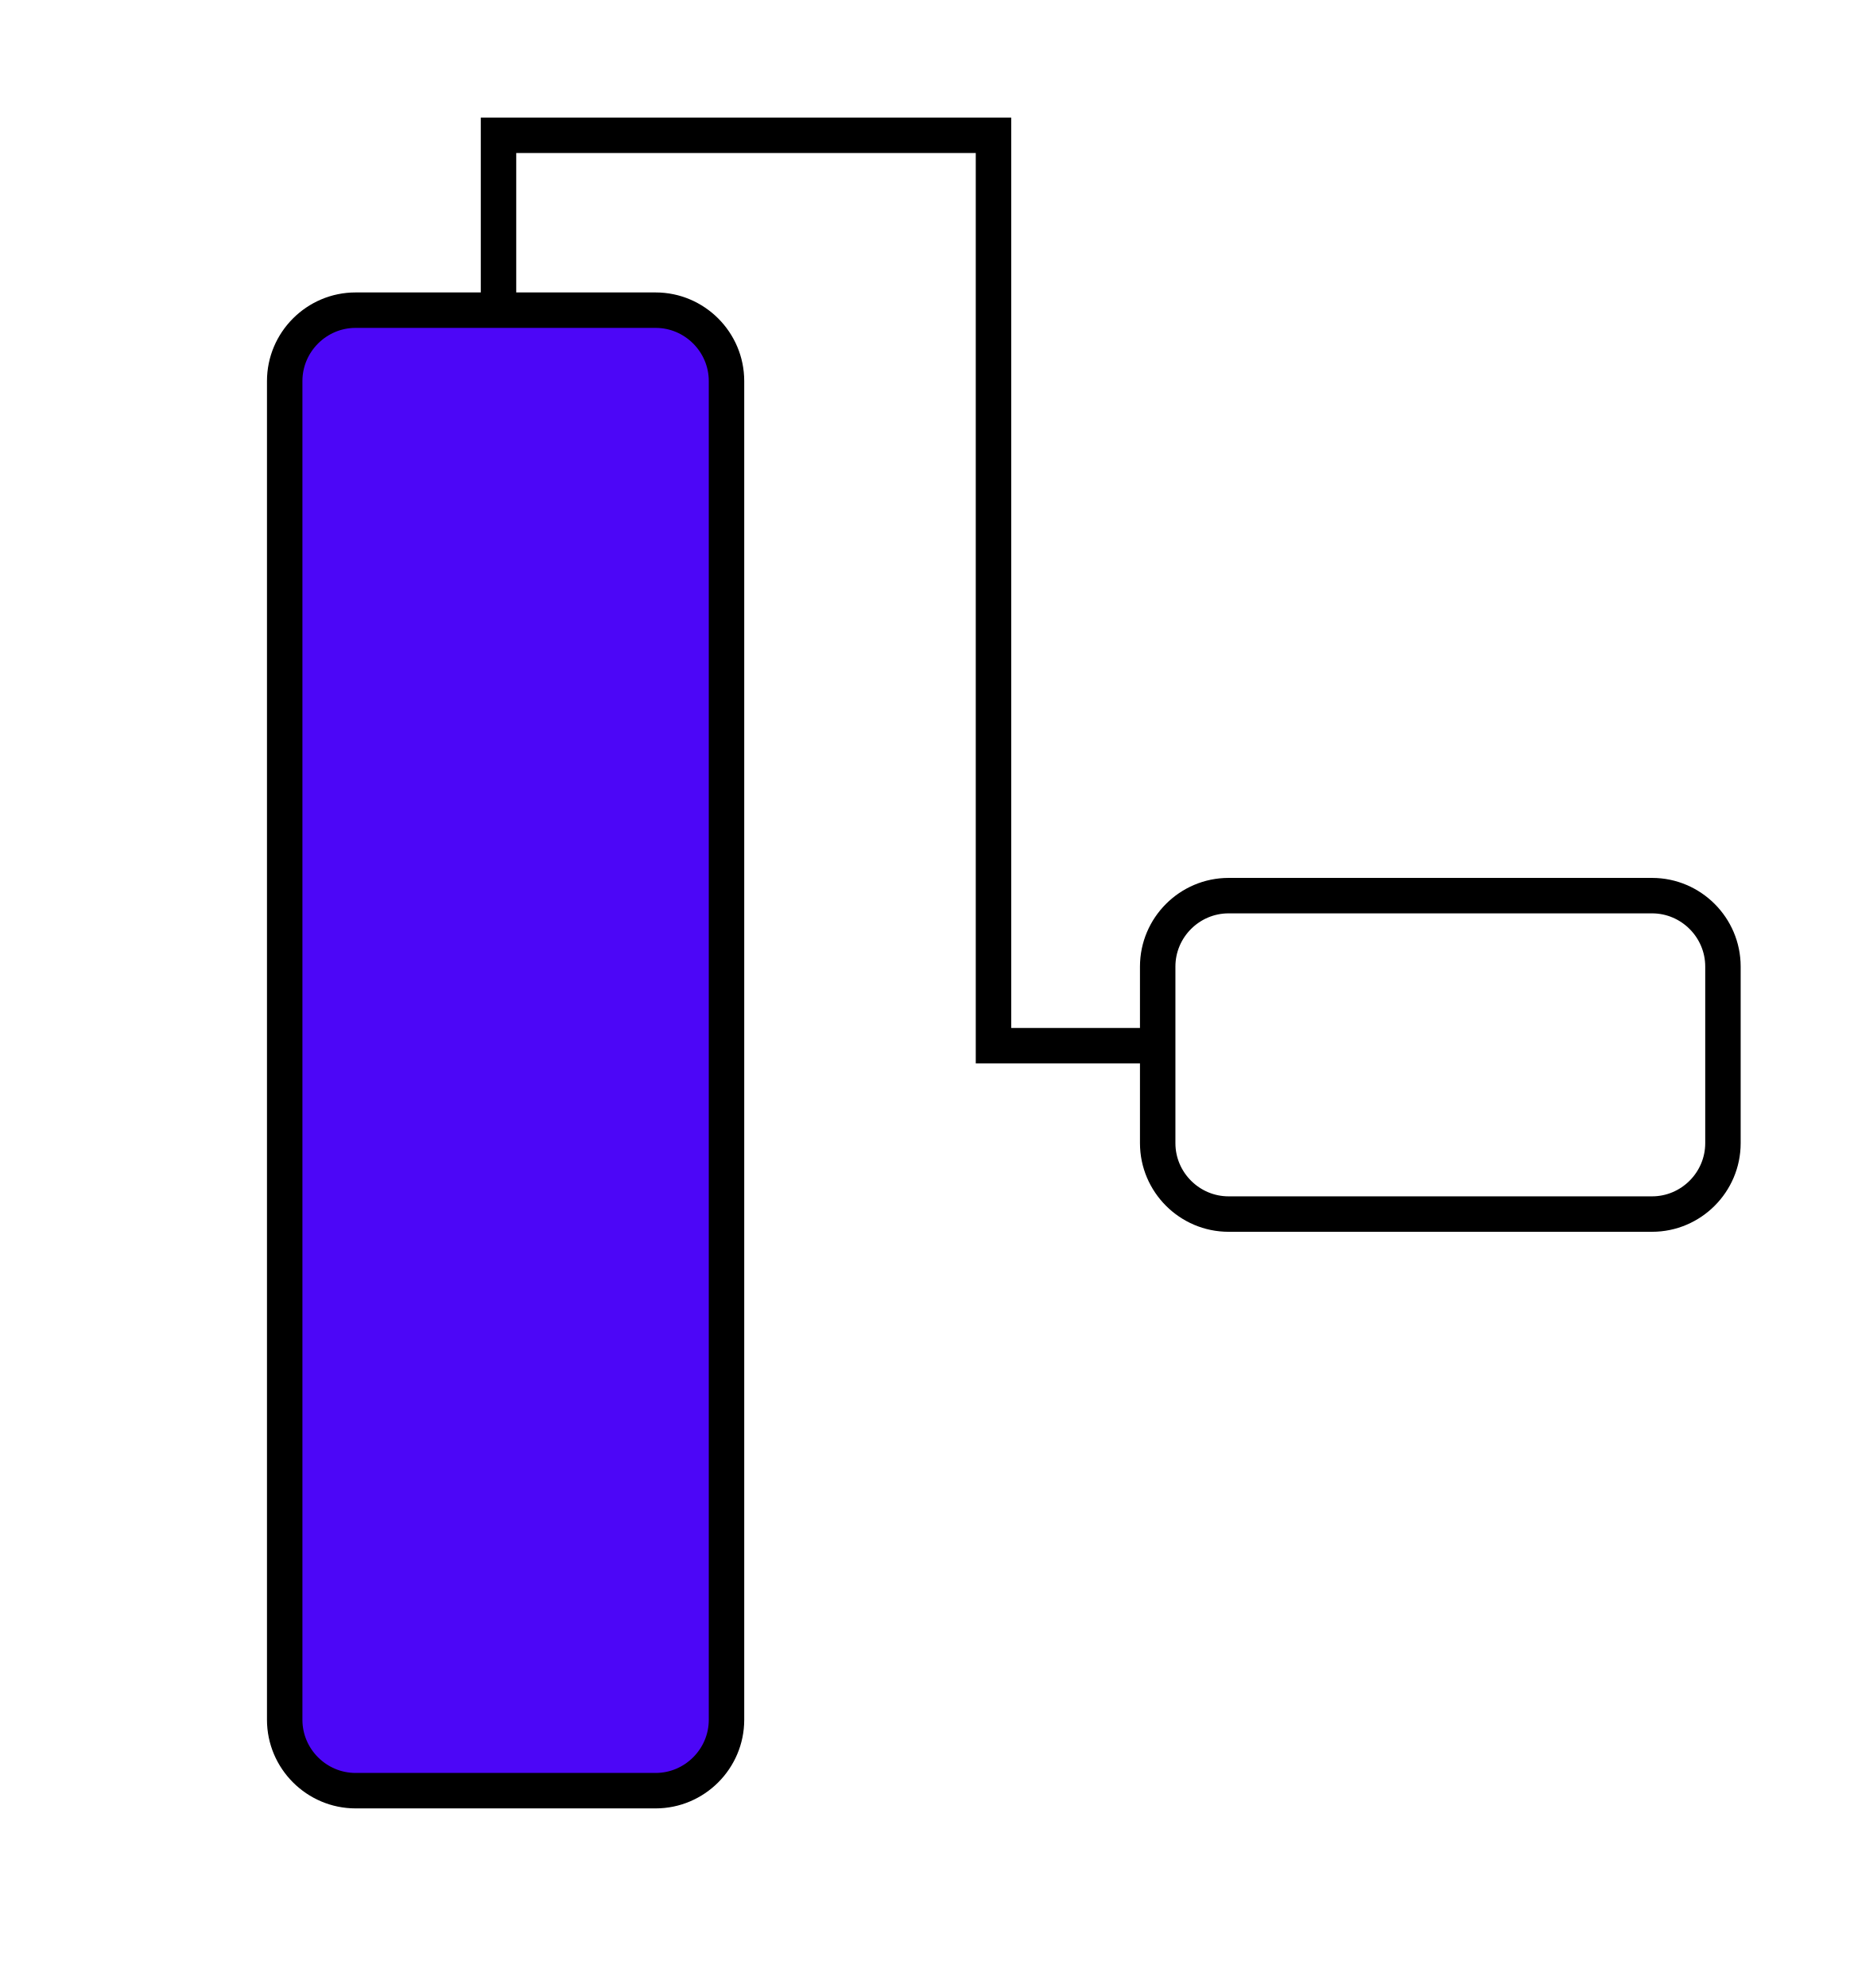
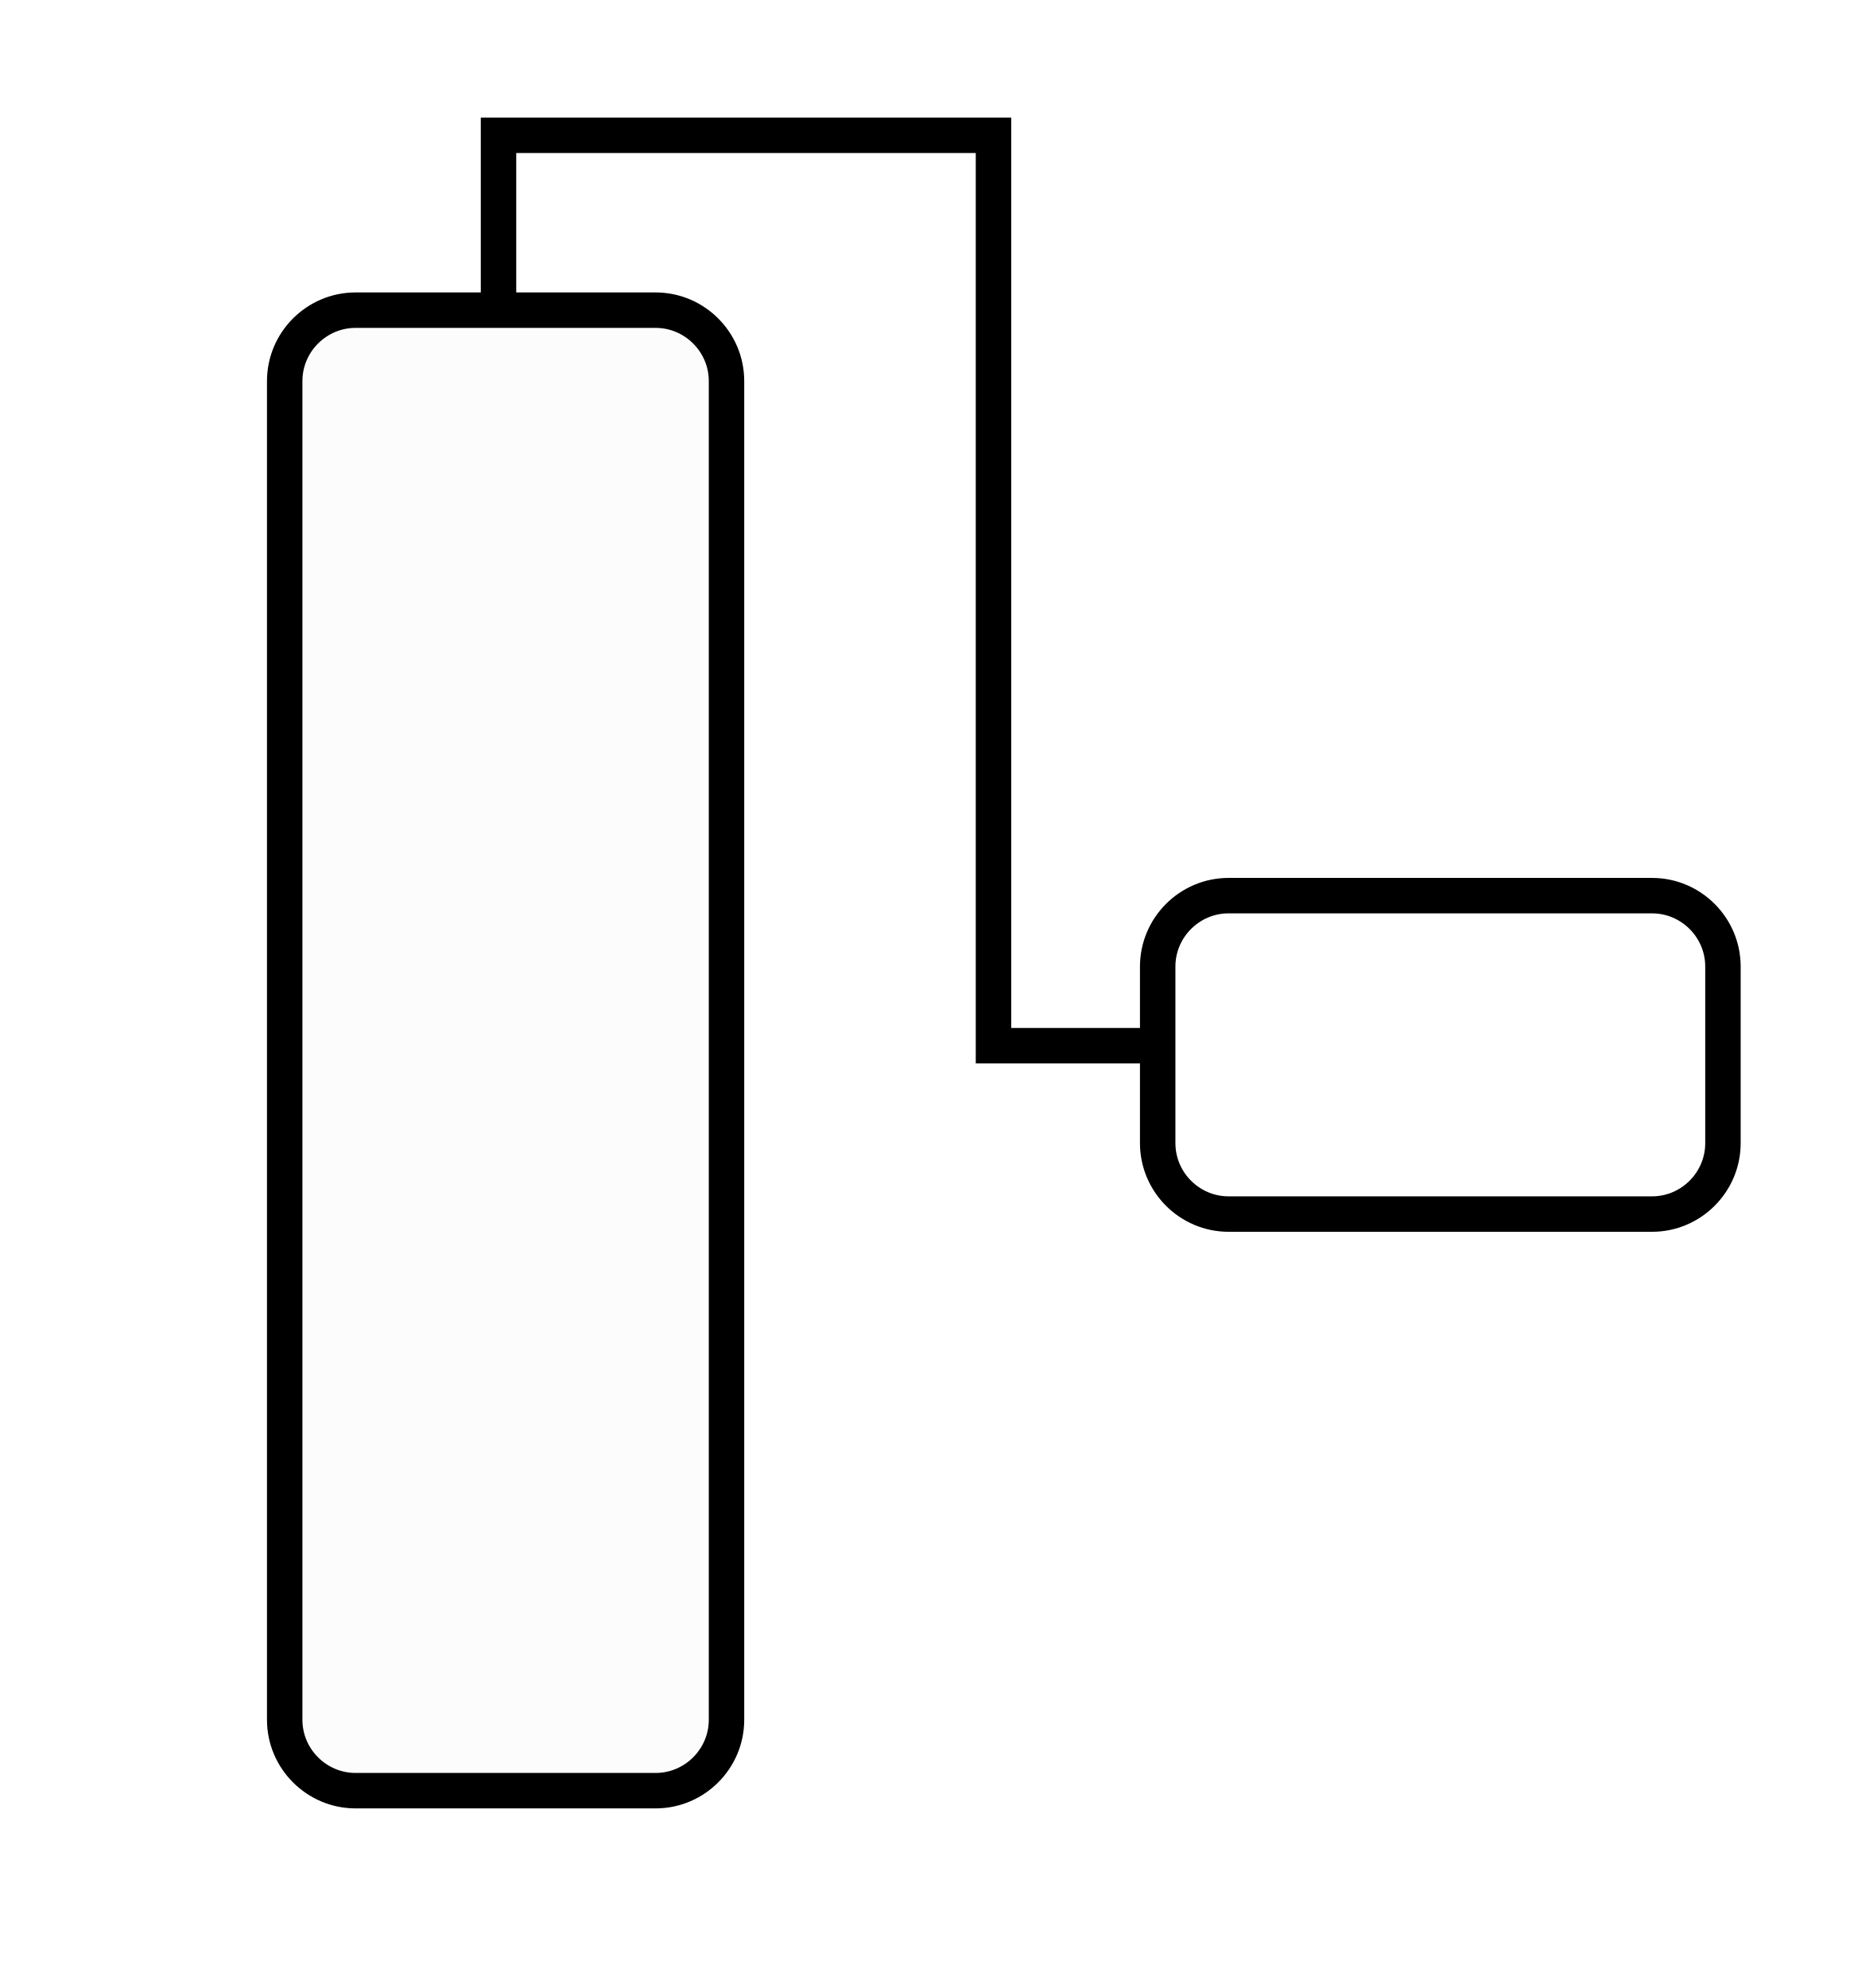
<svg xmlns="http://www.w3.org/2000/svg" version="1.1" id="roller" x="0px" y="0px" viewBox="0 0 313.8 336.5" style="enable-background:new 0 0 313.8 336.5;" xml:space="preserve">
  <style type="text/css">
	.st0{fill:none;stroke:#000000;stroke-width:6;stroke-miterlimit:10;}
- 	.st1{fill:#4C06F7;stroke:#000000;stroke-width:6;stroke-miterlimit:10;}
+ 	.st1{fill:#FCFCFC;stroke:#000000;stroke-width:6;stroke-miterlimit:10;}
</style>
-   <path id="handle" class="st0" d="M279.7,205.5h-71.7c-6.6,0-12-5.4-12-12v-29.9c0-6.6,5.4-12,12-12h71.7c6.6,0,12,5.4,12,12v29.9  C291.7,200.1,286.3,205.5,279.7,205.5z" />
+   <path id="handle" class="st0" d="M279.7,205.5H208c-6.6,0-12-5.4-12-12v-29.9c0-6.6,5.4-12,12-12h71.7c6.6,0,12,5.4,12,12v29.9  C291.7,200.1,286.3,205.5,279.7,205.5z" />
  <path id="sponge" class="st1" d="M111,303.1H60.2c-6.6,0-12-5.4-12-12V64.5c0-6.6,5.4-12,12-12H111c6.6,0,12,5.4,12,12v226.6  C123,297.7,117.6,303.1,111,303.1z" />
  <polyline id="wire" class="st0" points="196.1,177 168.2,177 168.2,22.9 84.4,22.9 84.4,52.7 " />
</svg>
